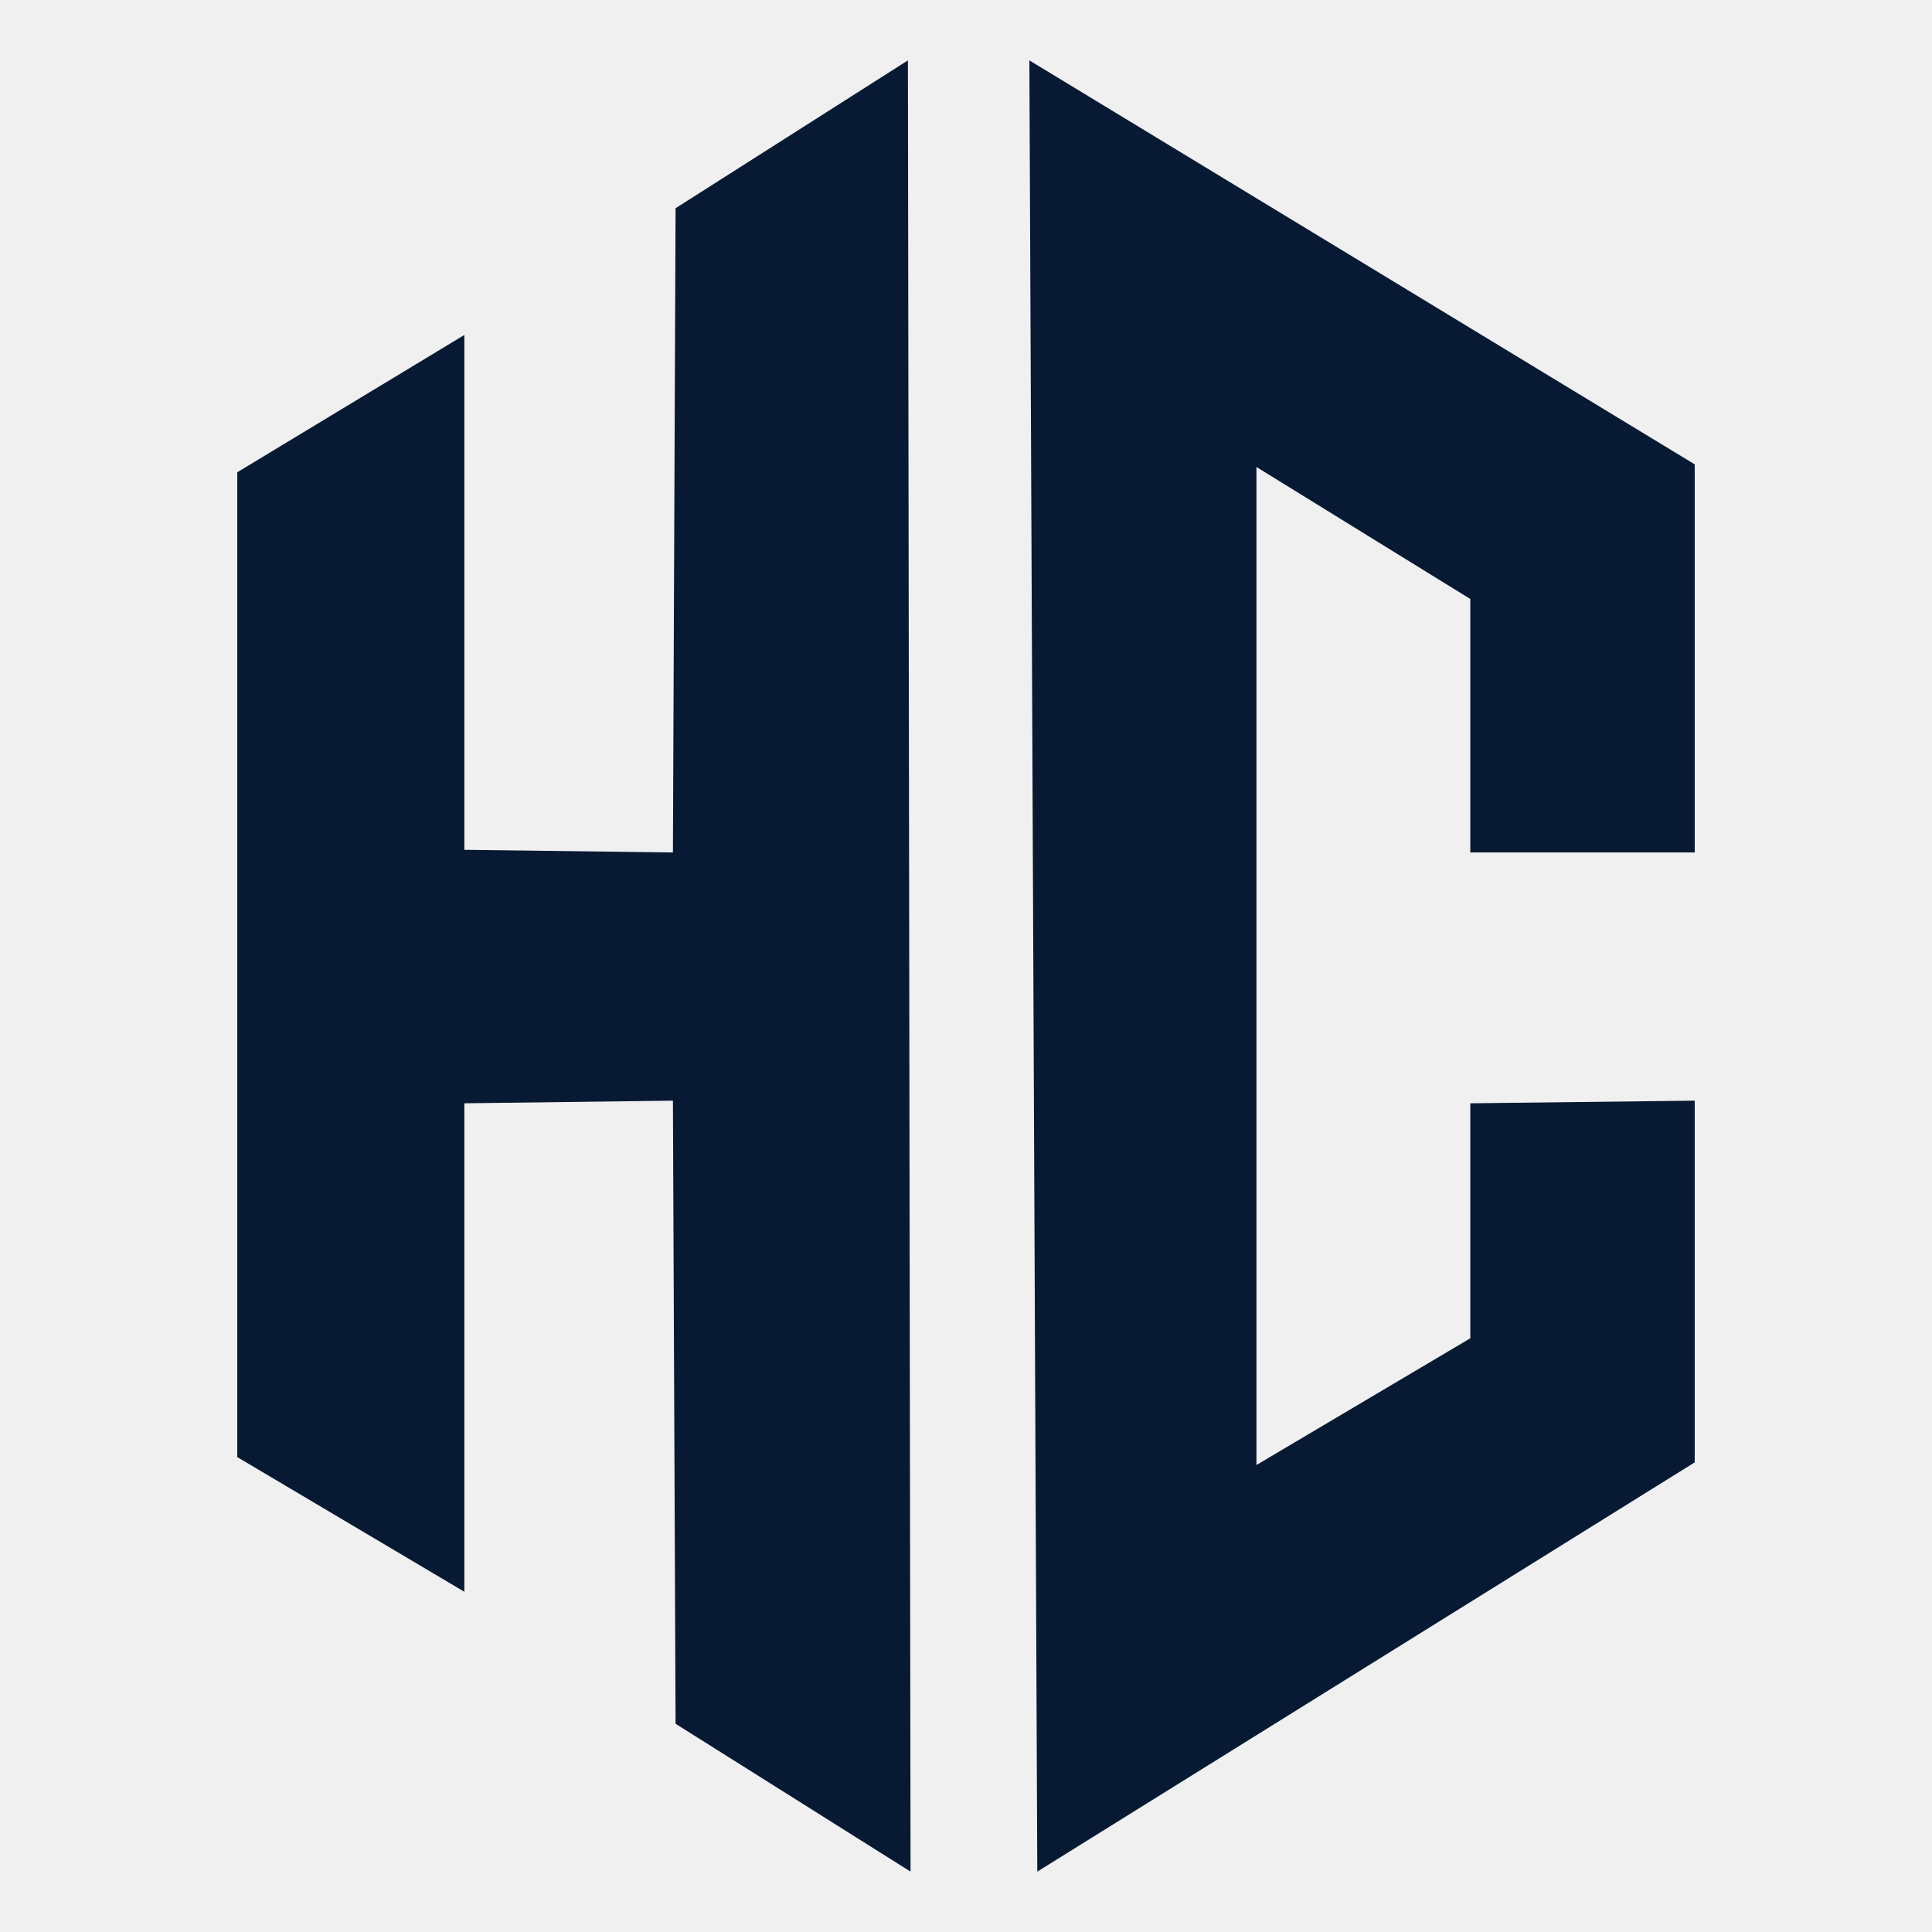
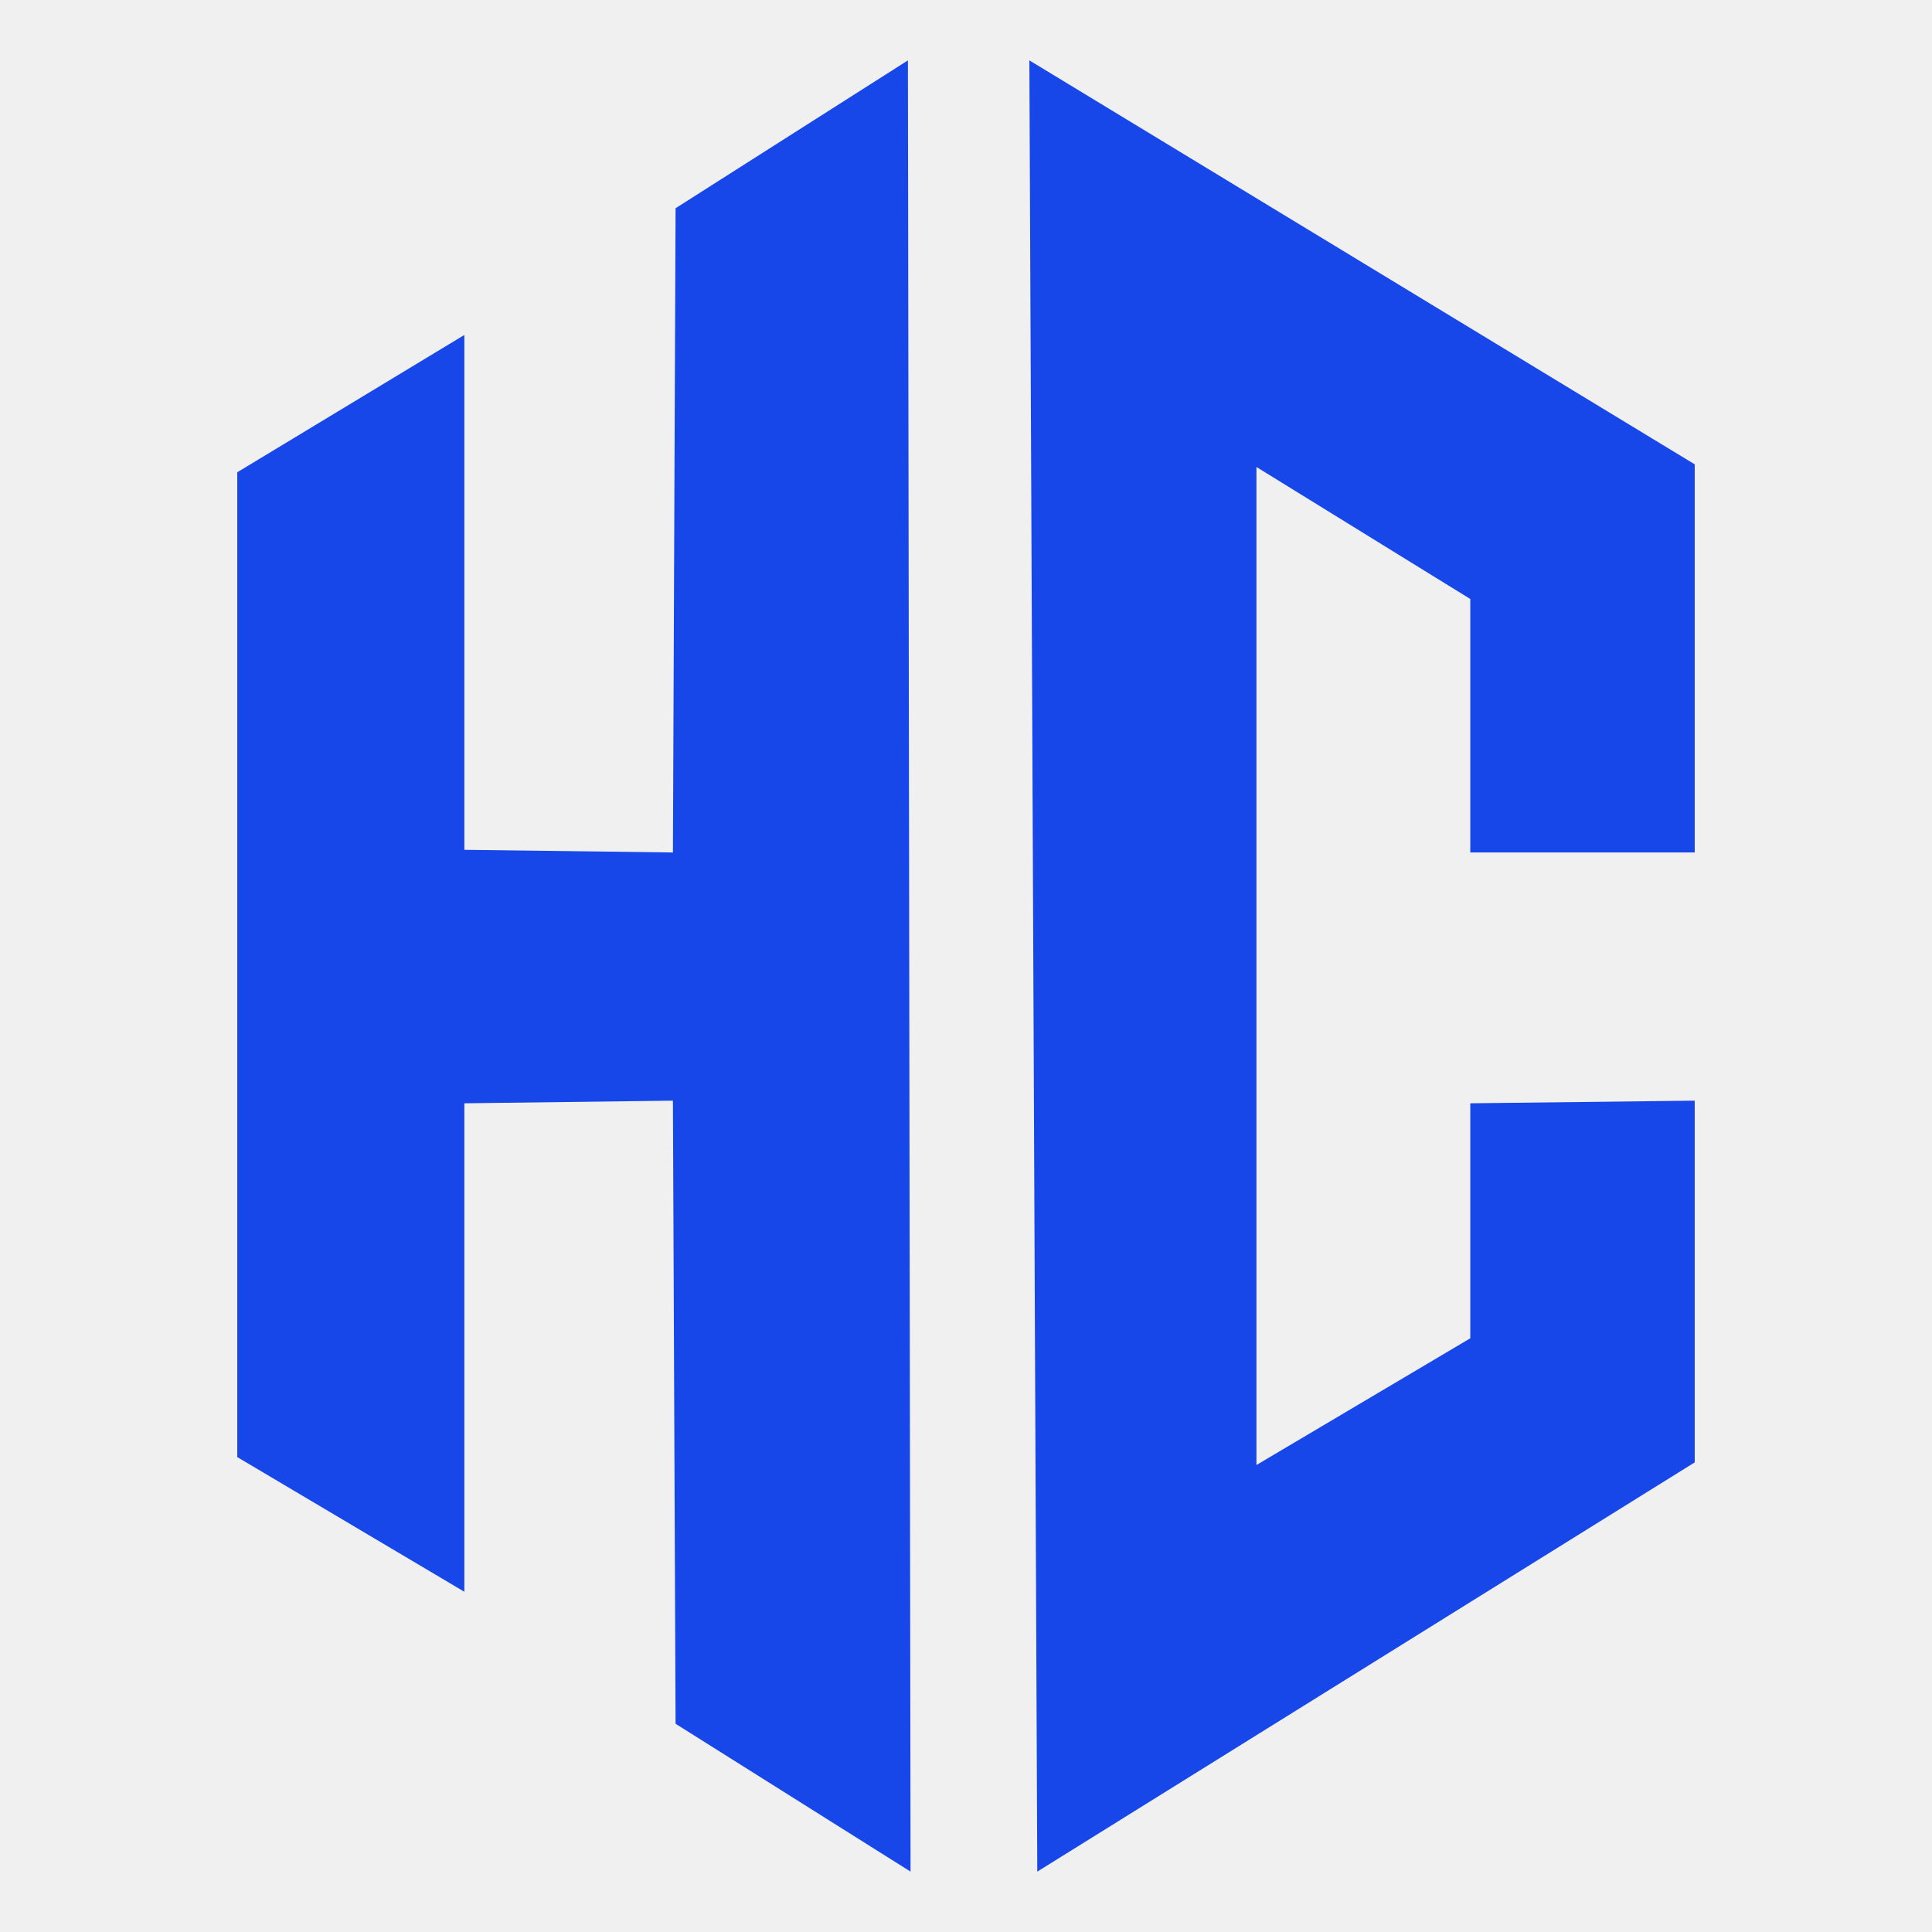
<svg xmlns="http://www.w3.org/2000/svg" viewBox="0 0 1024 1024" role="img" aria-label="Hartnett Capital">
-   <style>
-     .mark { fill: #081A33; }
-     @media (prefers-color-scheme: dark) { .mark { fill: #FFFFFF; } }
-   </style>
-   <g class="mark" transform="translate(125.761 32) scale(1.399417)">
+   <g fill="#1747E8" transform="translate(125.761 32) scale(1.399417)">
    <path d="M254 0 L166 56 L165 300 L86 299 L86 104 L0 156 L0 529 L86 580 L86 395 L165 394 L166 630 L255 686 Z" />
    <path d="M300 0 L303 686 L552 531 L552 394 L467 395 L467 484 L386 532 L386 154 L467 204 L467 300 L552 300 L552 153 Z" />
  </g>
</svg>
